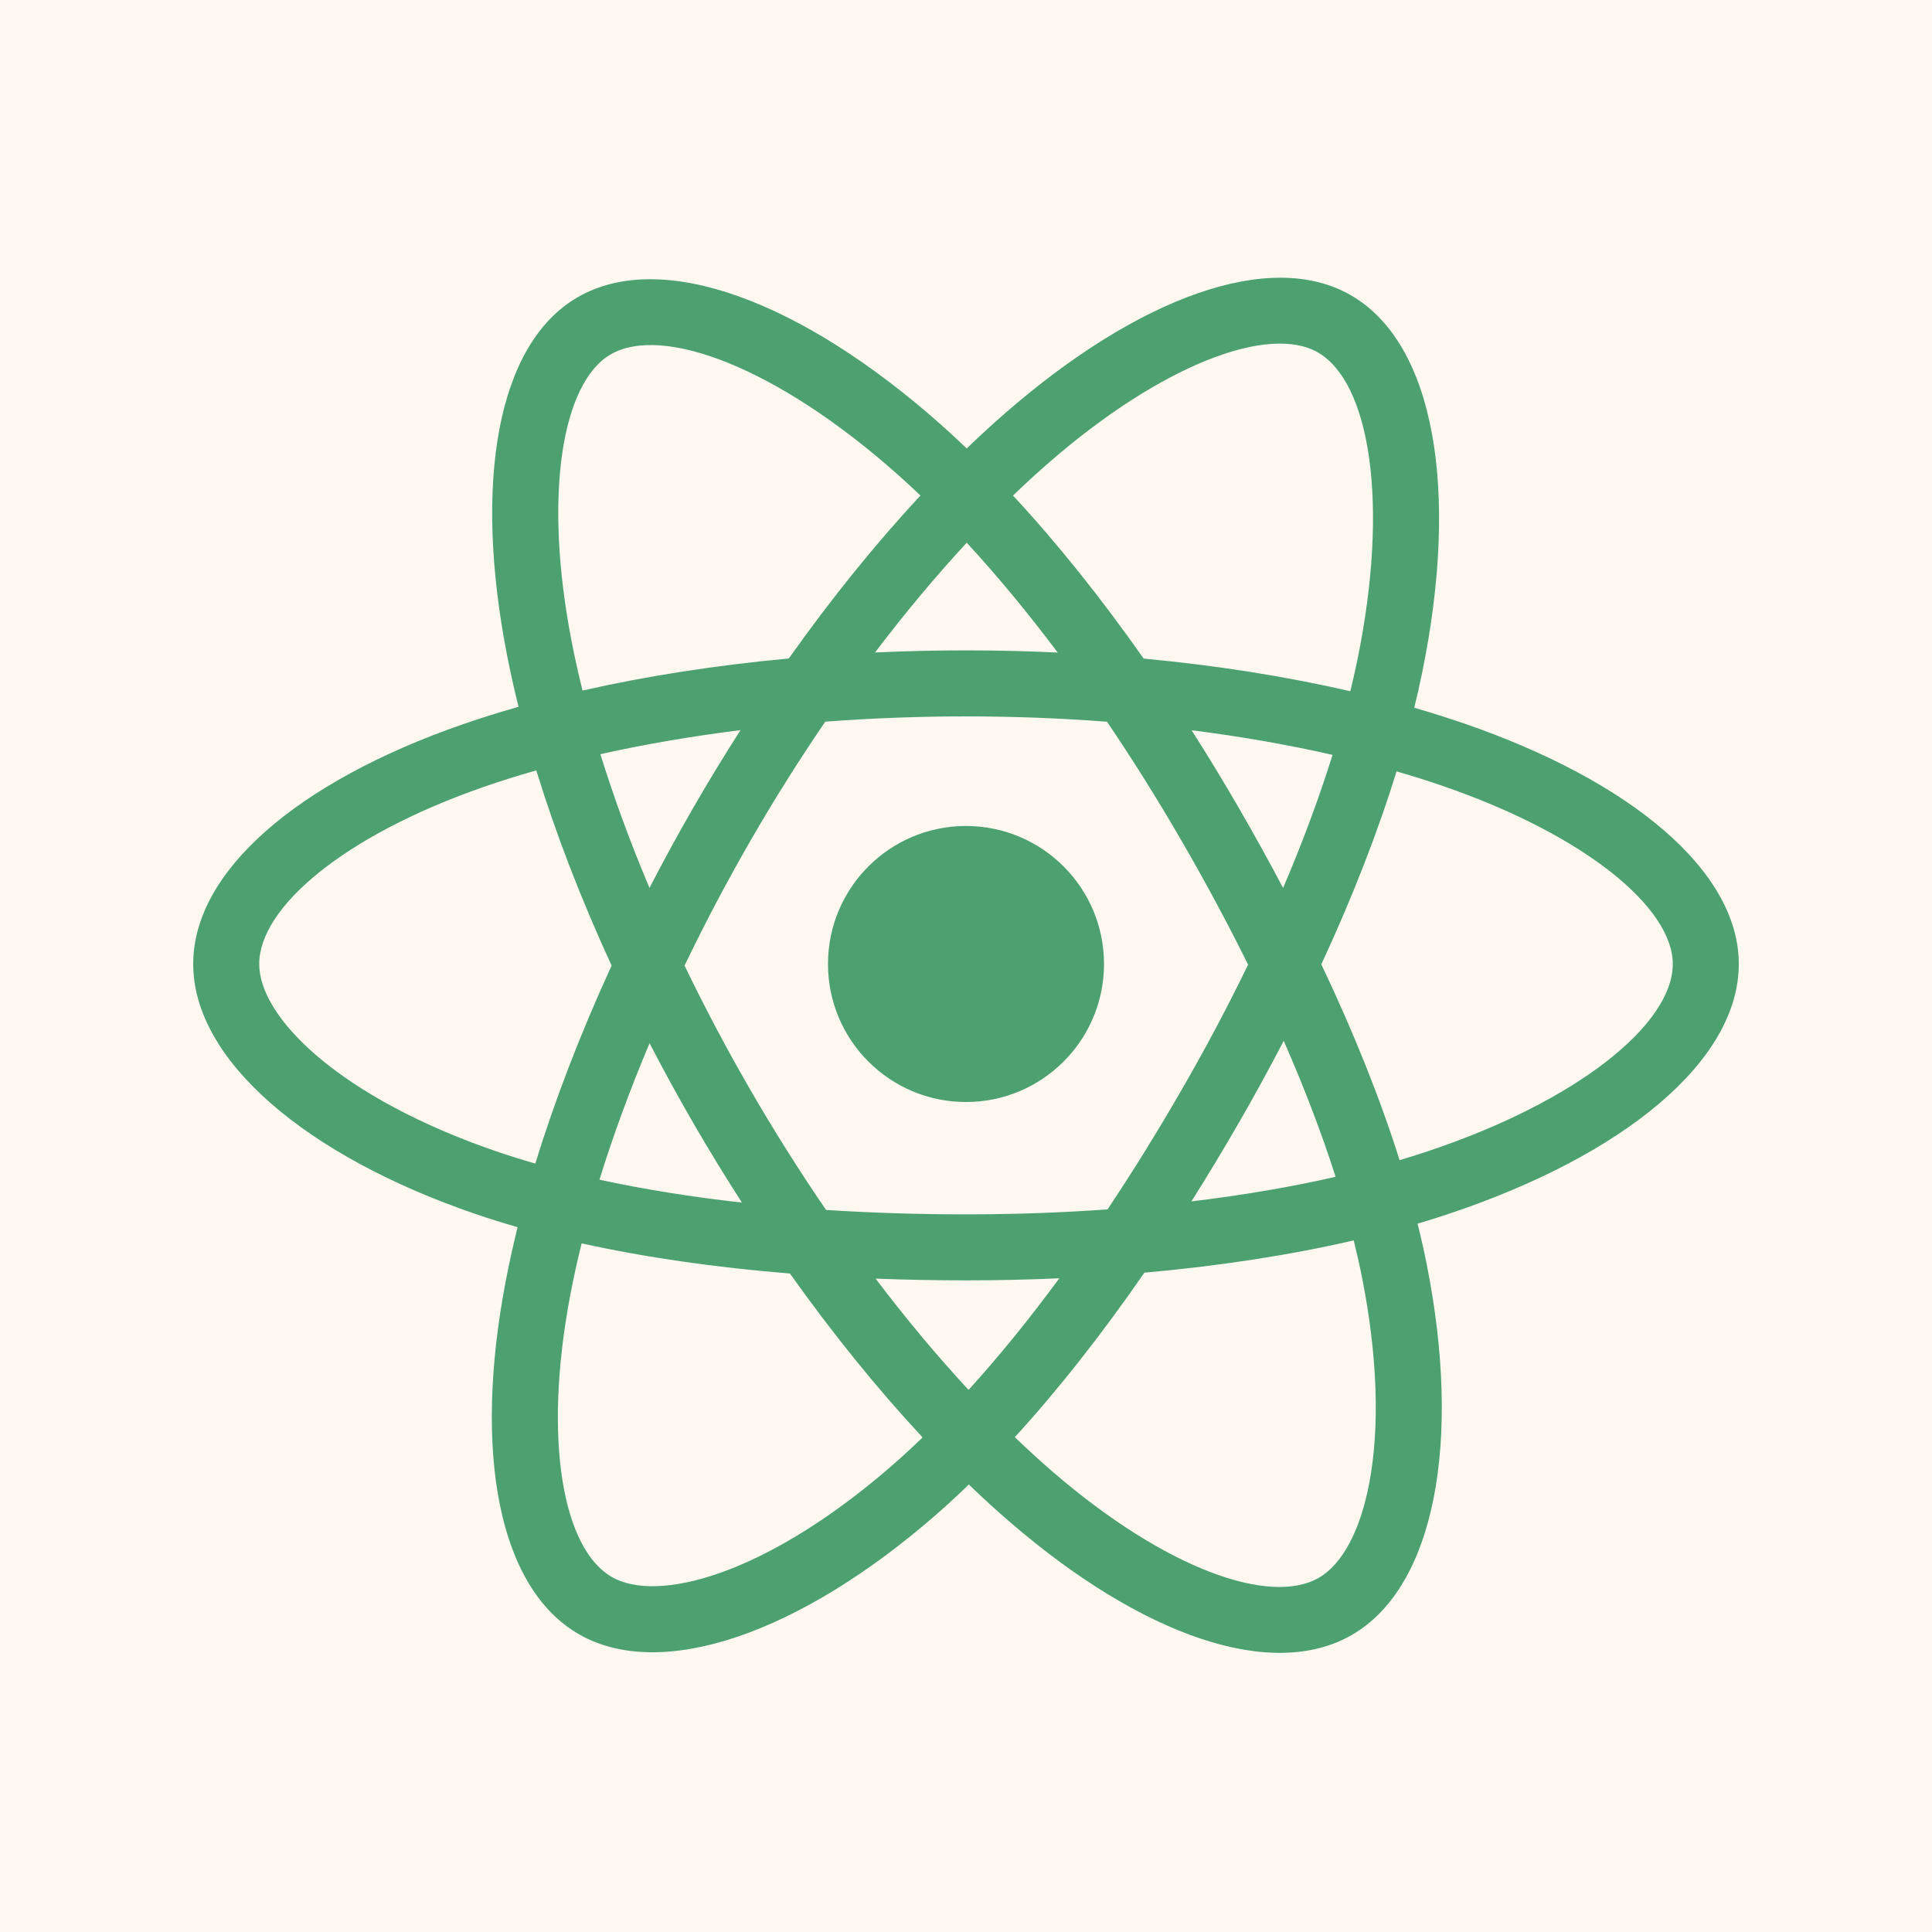
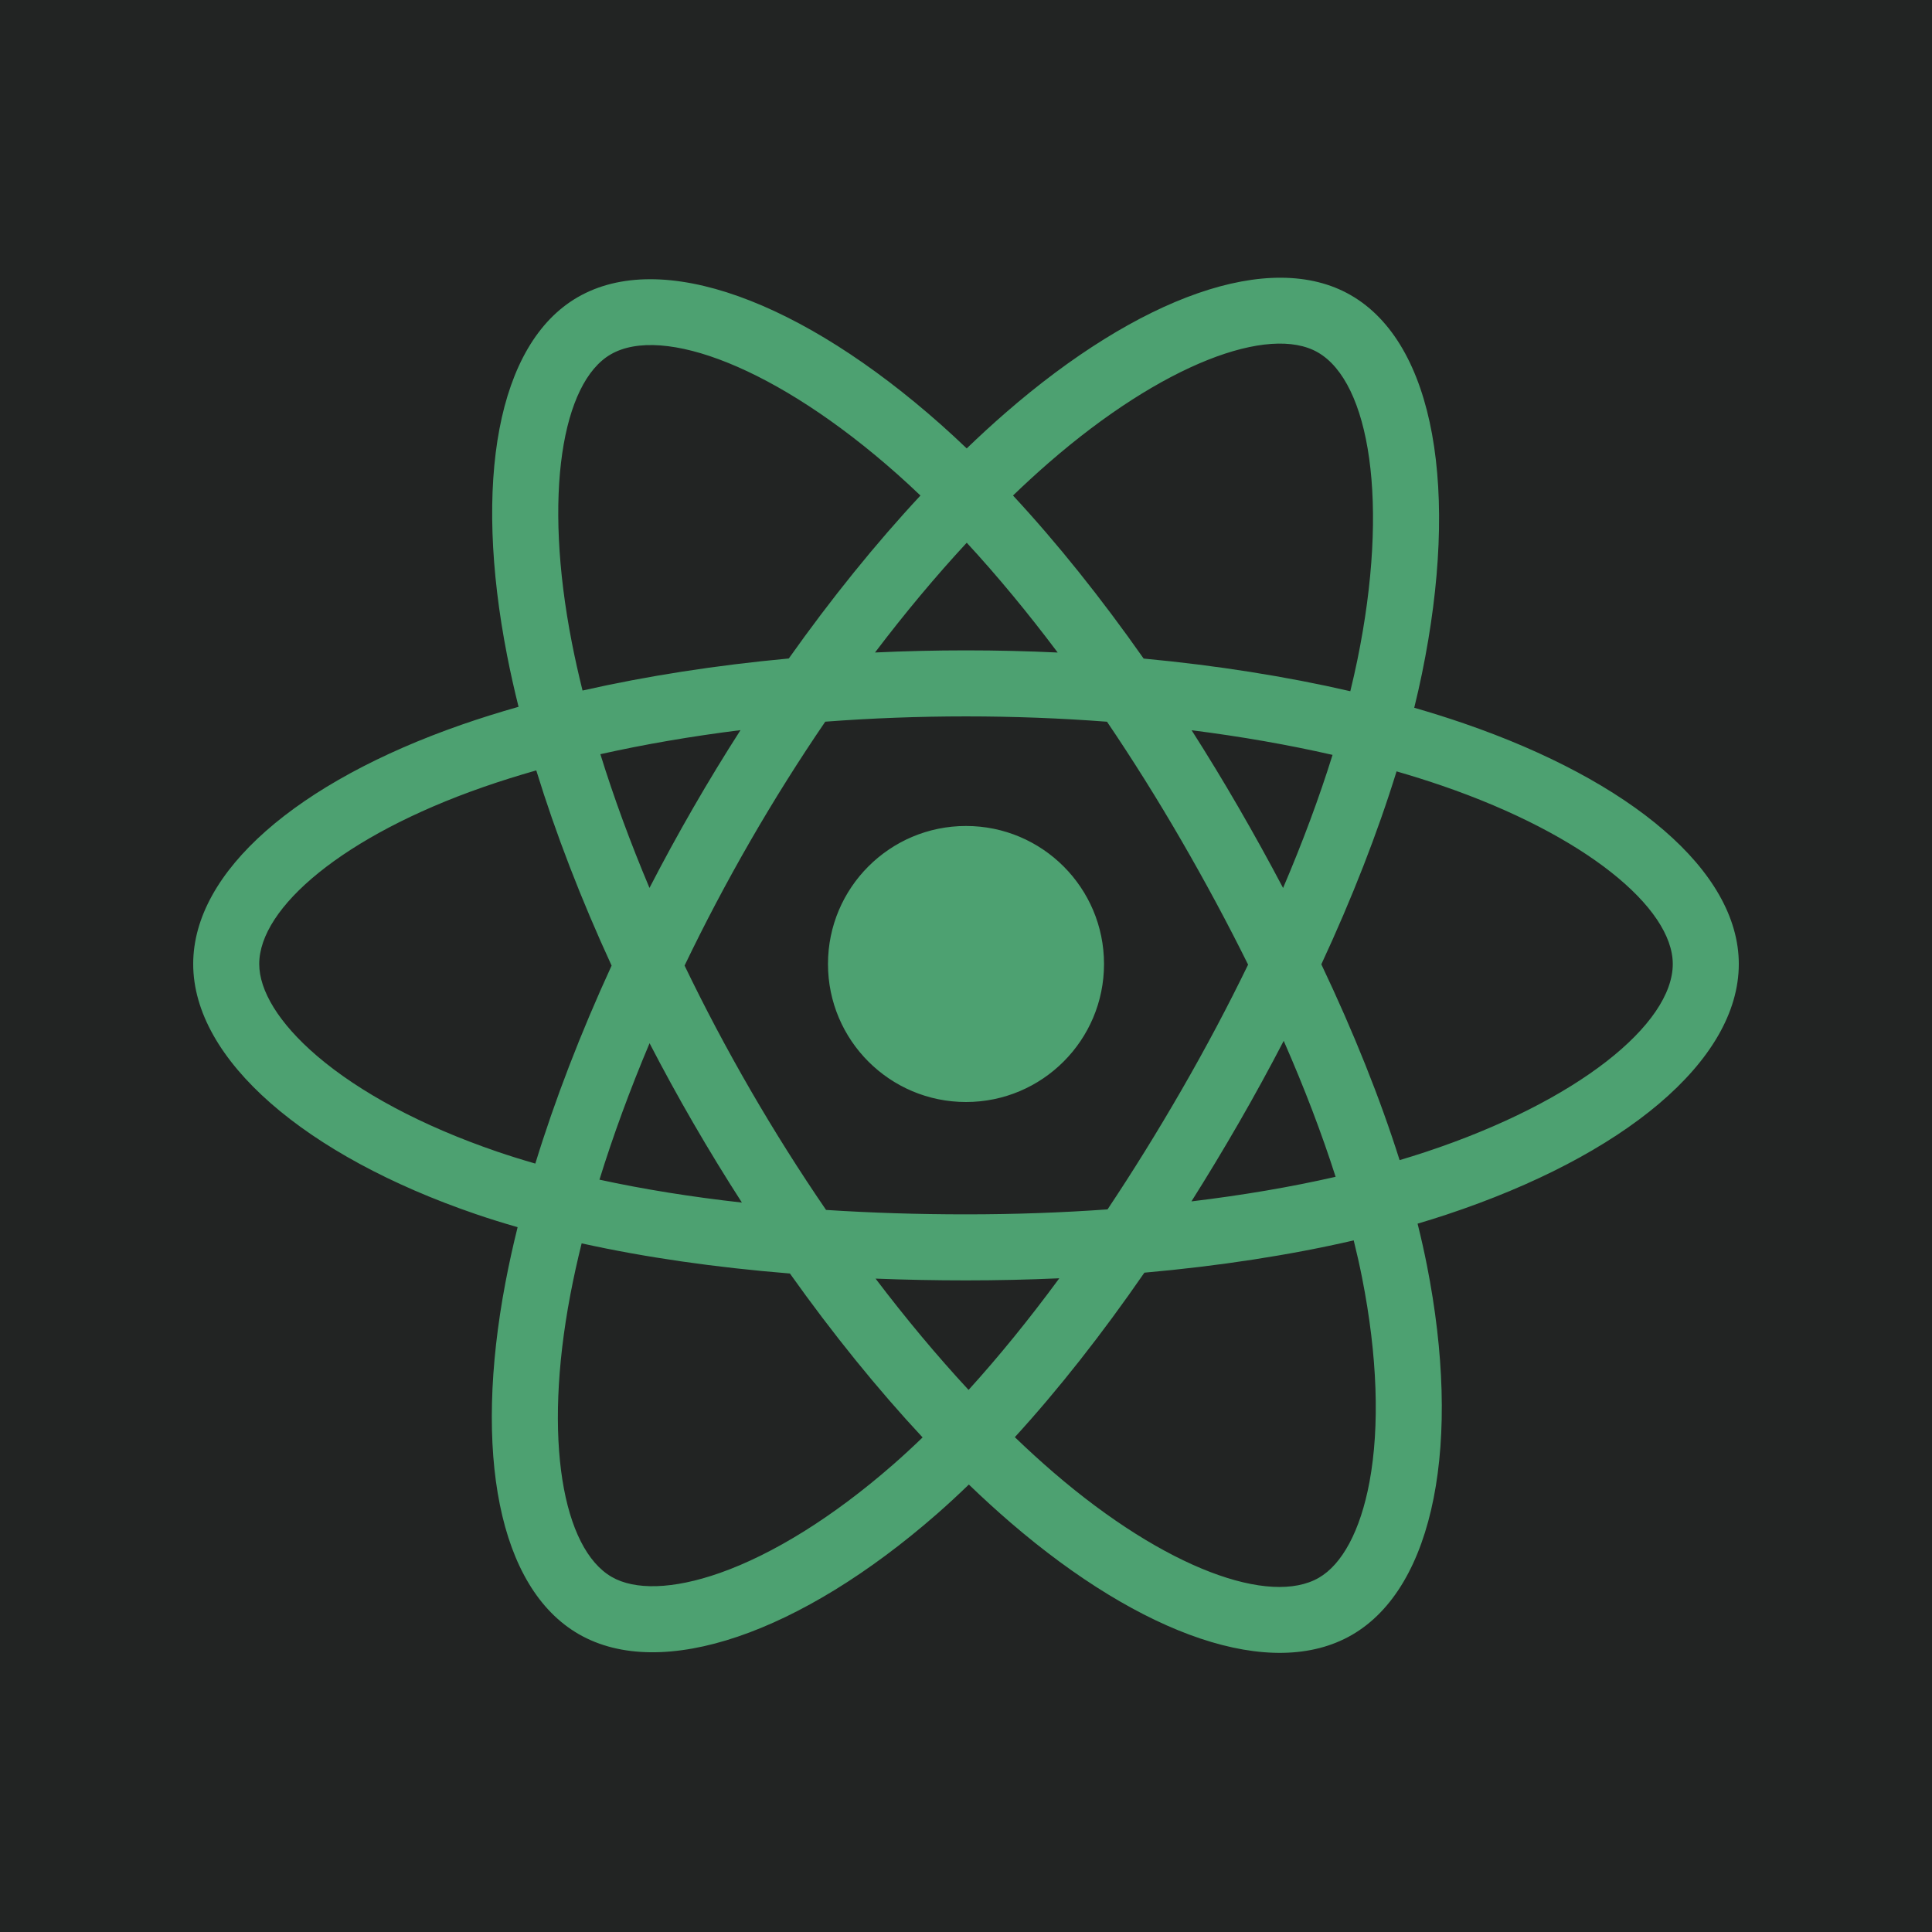
<svg xmlns="http://www.w3.org/2000/svg" fill="#4da171" viewBox="-32 -46 320 320" version="1.1">
-   <rect fill="#fff8f0" height="320" width="320" x="-32" y="-46" />
+   <rect fill="#222423" height="320" width="320" x="-32" y="-46" />
  <path d="M210.483,73.824 C207.828,72.91 205.076,72.045 202.242,71.227 C202.708,69.326 203.136,67.45 203.516,65.606 C209.754,35.325 205.675,10.93 191.747,2.898 C178.392,-4.803 156.551,3.227 134.493,22.424 C132.372,24.27 130.245,26.224 128.118,28.272 C126.702,26.917 125.287,25.608 123.877,24.355 C100.759,3.829 77.587,-4.822 63.673,3.233 C50.33,10.957 46.379,33.89 51.995,62.588 C52.537,65.36 53.171,68.191 53.887,71.069 C50.608,72 47.442,72.992 44.413,74.048 C17.309,83.497 0,98.307 0,113.668 C0,129.533 18.582,145.446 46.812,155.095 C49.039,155.857 51.351,156.577 53.733,157.26 C52.96,160.373 52.288,163.423 51.723,166.398 C46.369,194.598 50.55,216.989 63.857,224.664 C77.601,232.59 100.669,224.443 123.13,204.809 C124.906,203.257 126.687,201.611 128.472,199.886 C130.786,202.114 133.095,204.222 135.393,206.2 C157.15,224.922 178.638,232.482 191.932,224.786 C205.663,216.837 210.126,192.783 204.332,163.518 C203.89,161.283 203.375,159 202.797,156.676 C204.417,156.197 206.007,155.702 207.557,155.188 C236.905,145.465 256,129.745 256,113.668 C256,98.251 238.132,83.342 210.483,73.824 L210.483,73.824 Z M204.118,144.808 C202.718,145.271 201.282,145.719 199.818,146.153 C196.578,135.896 192.206,124.99 186.855,113.721 C191.961,102.721 196.165,91.954 199.314,81.764 C201.933,82.522 204.474,83.321 206.924,84.164 C230.613,92.32 245.064,104.377 245.064,113.668 C245.064,123.564 229.458,136.411 204.118,144.808 L204.118,144.808 Z M193.604,165.642 C196.166,178.583 196.531,190.283 194.835,199.429 C193.31,207.648 190.244,213.127 186.452,215.322 C178.385,219.991 161.132,213.921 142.525,197.91 C140.392,196.074 138.244,194.115 136.088,192.04 C143.302,184.151 150.511,174.98 157.547,164.794 C169.923,163.696 181.615,161.9 192.218,159.449 C192.74,161.556 193.204,163.622 193.604,165.642 L193.604,165.642 Z M87.276,214.515 C79.394,217.298 73.116,217.378 69.321,215.19 C61.246,210.533 57.889,192.554 62.468,168.438 C62.993,165.676 63.617,162.839 64.337,159.939 C74.823,162.258 86.43,163.927 98.835,164.933 C105.919,174.9 113.336,184.061 120.811,192.083 C119.178,193.659 117.551,195.16 115.934,196.575 C106.001,205.257 96.048,211.417 87.276,214.515 L87.276,214.515 Z M50.349,144.747 C37.866,140.48 27.557,134.935 20.491,128.884 C14.141,123.447 10.936,118.048 10.936,113.668 C10.936,104.346 24.833,92.456 48.012,84.375 C50.825,83.394 53.769,82.47 56.824,81.602 C60.028,92.022 64.23,102.917 69.301,113.934 C64.164,125.115 59.902,136.183 56.667,146.726 C54.489,146.099 52.379,145.44 50.349,144.747 L50.349,144.747 Z M62.727,60.488 C57.916,35.9 61.111,17.353 69.152,12.698 C77.716,7.74 96.654,14.809 116.615,32.533 C117.891,33.666 119.172,34.851 120.456,36.078 C113.018,44.065 105.669,53.157 98.648,63.066 C86.608,64.182 75.083,65.974 64.487,68.375 C63.821,65.695 63.231,63.062 62.727,60.488 L62.727,60.488 Z M173.154,87.755 C170.621,83.38 168.02,79.108 165.369,74.952 C173.537,75.985 181.363,77.356 188.712,79.033 C186.506,86.104 183.756,93.497 180.519,101.077 C178.196,96.668 175.74,92.223 173.154,87.755 L173.154,87.755 Z M128.122,43.894 C133.166,49.359 138.218,55.46 143.187,62.08 C138.18,61.844 133.111,61.721 128,61.721 C122.937,61.721 117.906,61.841 112.93,62.074 C117.904,55.515 122.999,49.422 128.122,43.894 L128.122,43.894 Z M82.802,87.831 C80.272,92.218 77.861,96.639 75.575,101.069 C72.391,93.516 69.666,86.089 67.441,78.917 C74.745,77.283 82.534,75.946 90.65,74.933 C87.961,79.127 85.339,83.43 82.802,87.83 L82.802,87.831 L82.802,87.831 Z M90.883,153.183 C82.498,152.247 74.592,150.98 67.29,149.39 C69.551,142.091 72.335,134.505 75.588,126.79 C77.879,131.216 80.299,135.638 82.845,140.036 L82.846,140.036 C85.439,144.515 88.126,148.904 90.883,153.183 L90.883,153.183 Z M128.425,184.213 C123.241,178.621 118.071,172.434 113.022,165.78 C117.924,165.972 122.921,166.071 128,166.071 C133.218,166.071 138.376,165.953 143.453,165.727 C138.468,172.501 133.435,178.697 128.425,184.213 L128.425,184.213 Z M180.623,126.396 C184.045,134.195 186.929,141.741 189.219,148.916 C181.797,150.61 173.783,151.974 165.339,152.987 C167.997,148.776 170.62,144.43 173.198,139.961 C175.805,135.438 178.282,130.909 180.623,126.396 L180.623,126.396 Z M163.725,134.497 C159.723,141.436 155.614,148.059 151.444,154.312 C143.847,154.855 135.999,155.135 128,155.135 C120.033,155.135 112.284,154.887 104.822,154.403 C100.483,148.068 96.285,141.425 92.309,134.557 L92.31,134.557 C88.344,127.707 84.694,120.799 81.387,113.93 C84.693,107.046 88.334,100.13 92.277,93.293 L92.276,93.294 C96.229,86.439 100.39,79.828 104.689,73.533 C112.302,72.957 120.11,72.657 128,72.657 L128,72.657 C135.926,72.657 143.743,72.96 151.354,73.54 C155.587,79.789 159.72,86.378 163.689,93.235 C167.703,100.169 171.39,107.038 174.725,113.775 C171.4,120.628 167.721,127.567 163.725,134.497 L163.725,134.497 Z M186.285,12.373 C194.857,17.317 198.191,37.254 192.805,63.399 C192.461,65.067 192.075,66.766 191.654,68.488 C181.033,66.037 169.5,64.214 157.425,63.081 C150.391,53.064 143.102,43.957 135.785,36.073 C137.752,34.181 139.716,32.376 141.673,30.673 C160.572,14.226 178.237,7.732 186.285,12.373 L186.285,12.373 Z M128,90.808 C140.625,90.808 150.86,101.043 150.86,113.668 C150.86,126.293 140.625,136.528 128,136.528 C115.375,136.528 105.14,126.293 105.14,113.668 C105.14,101.043 115.375,90.808 128,90.808 L128,90.808 Z" />
</svg>
